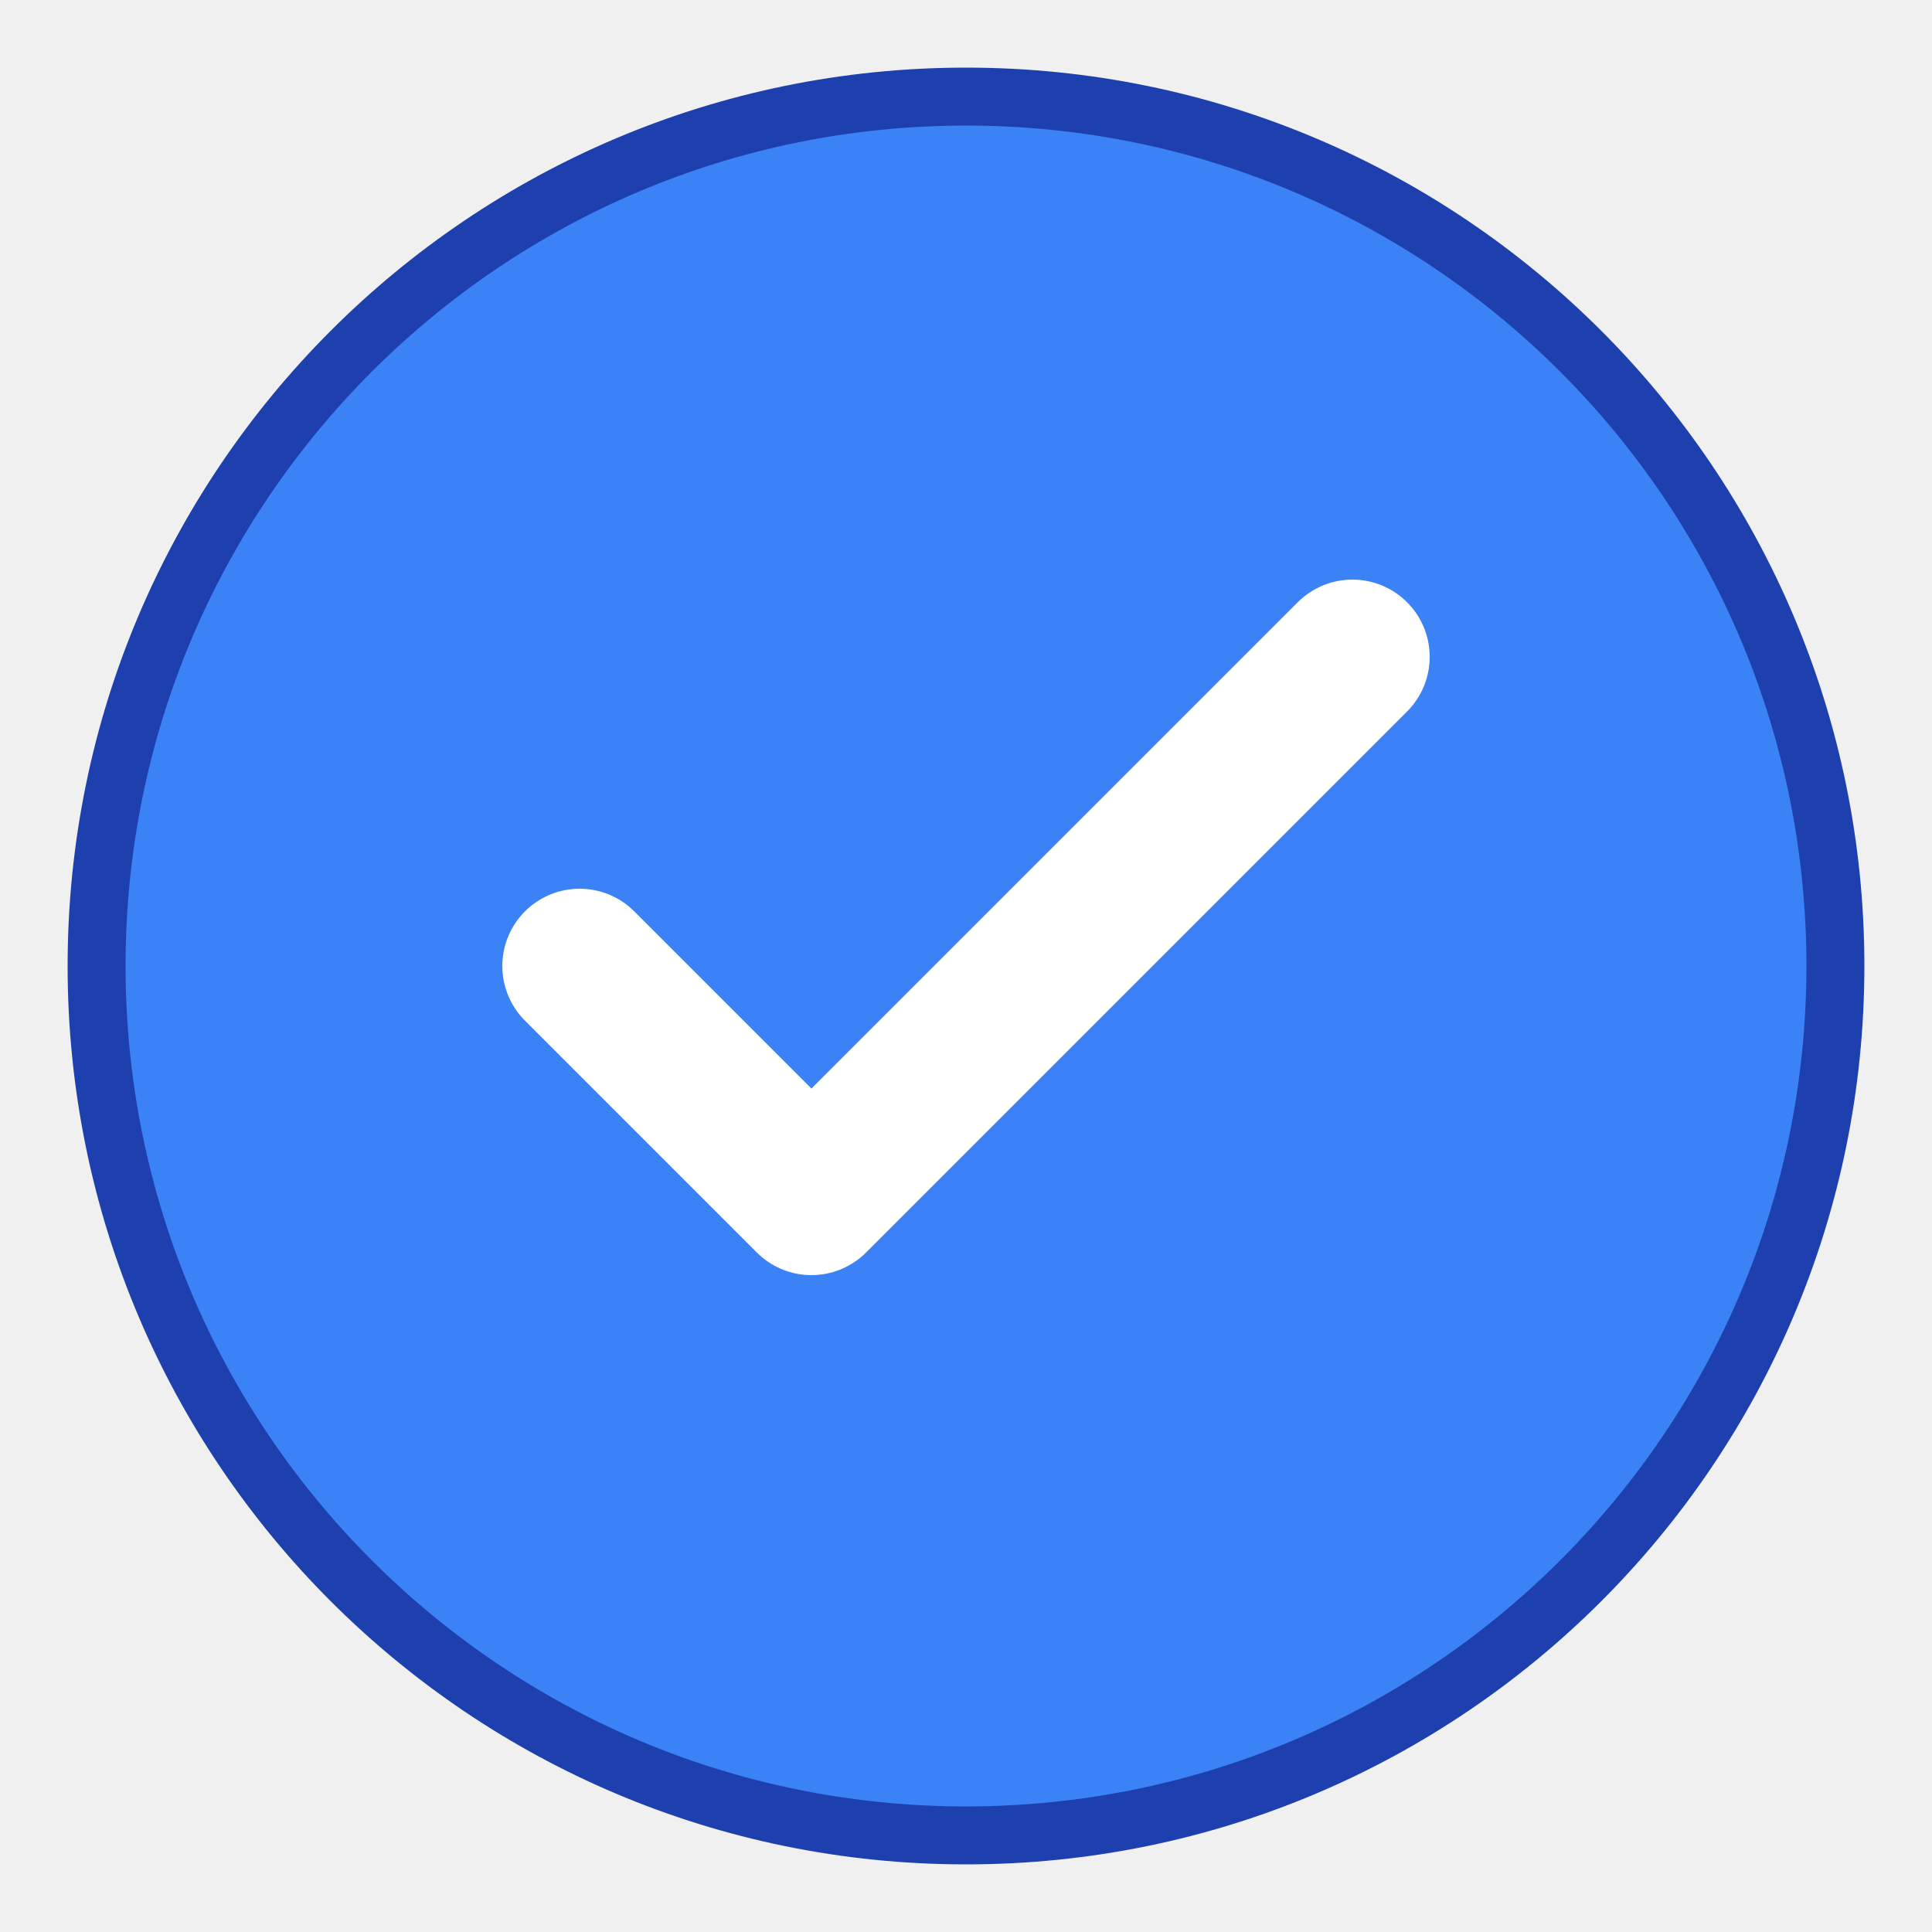
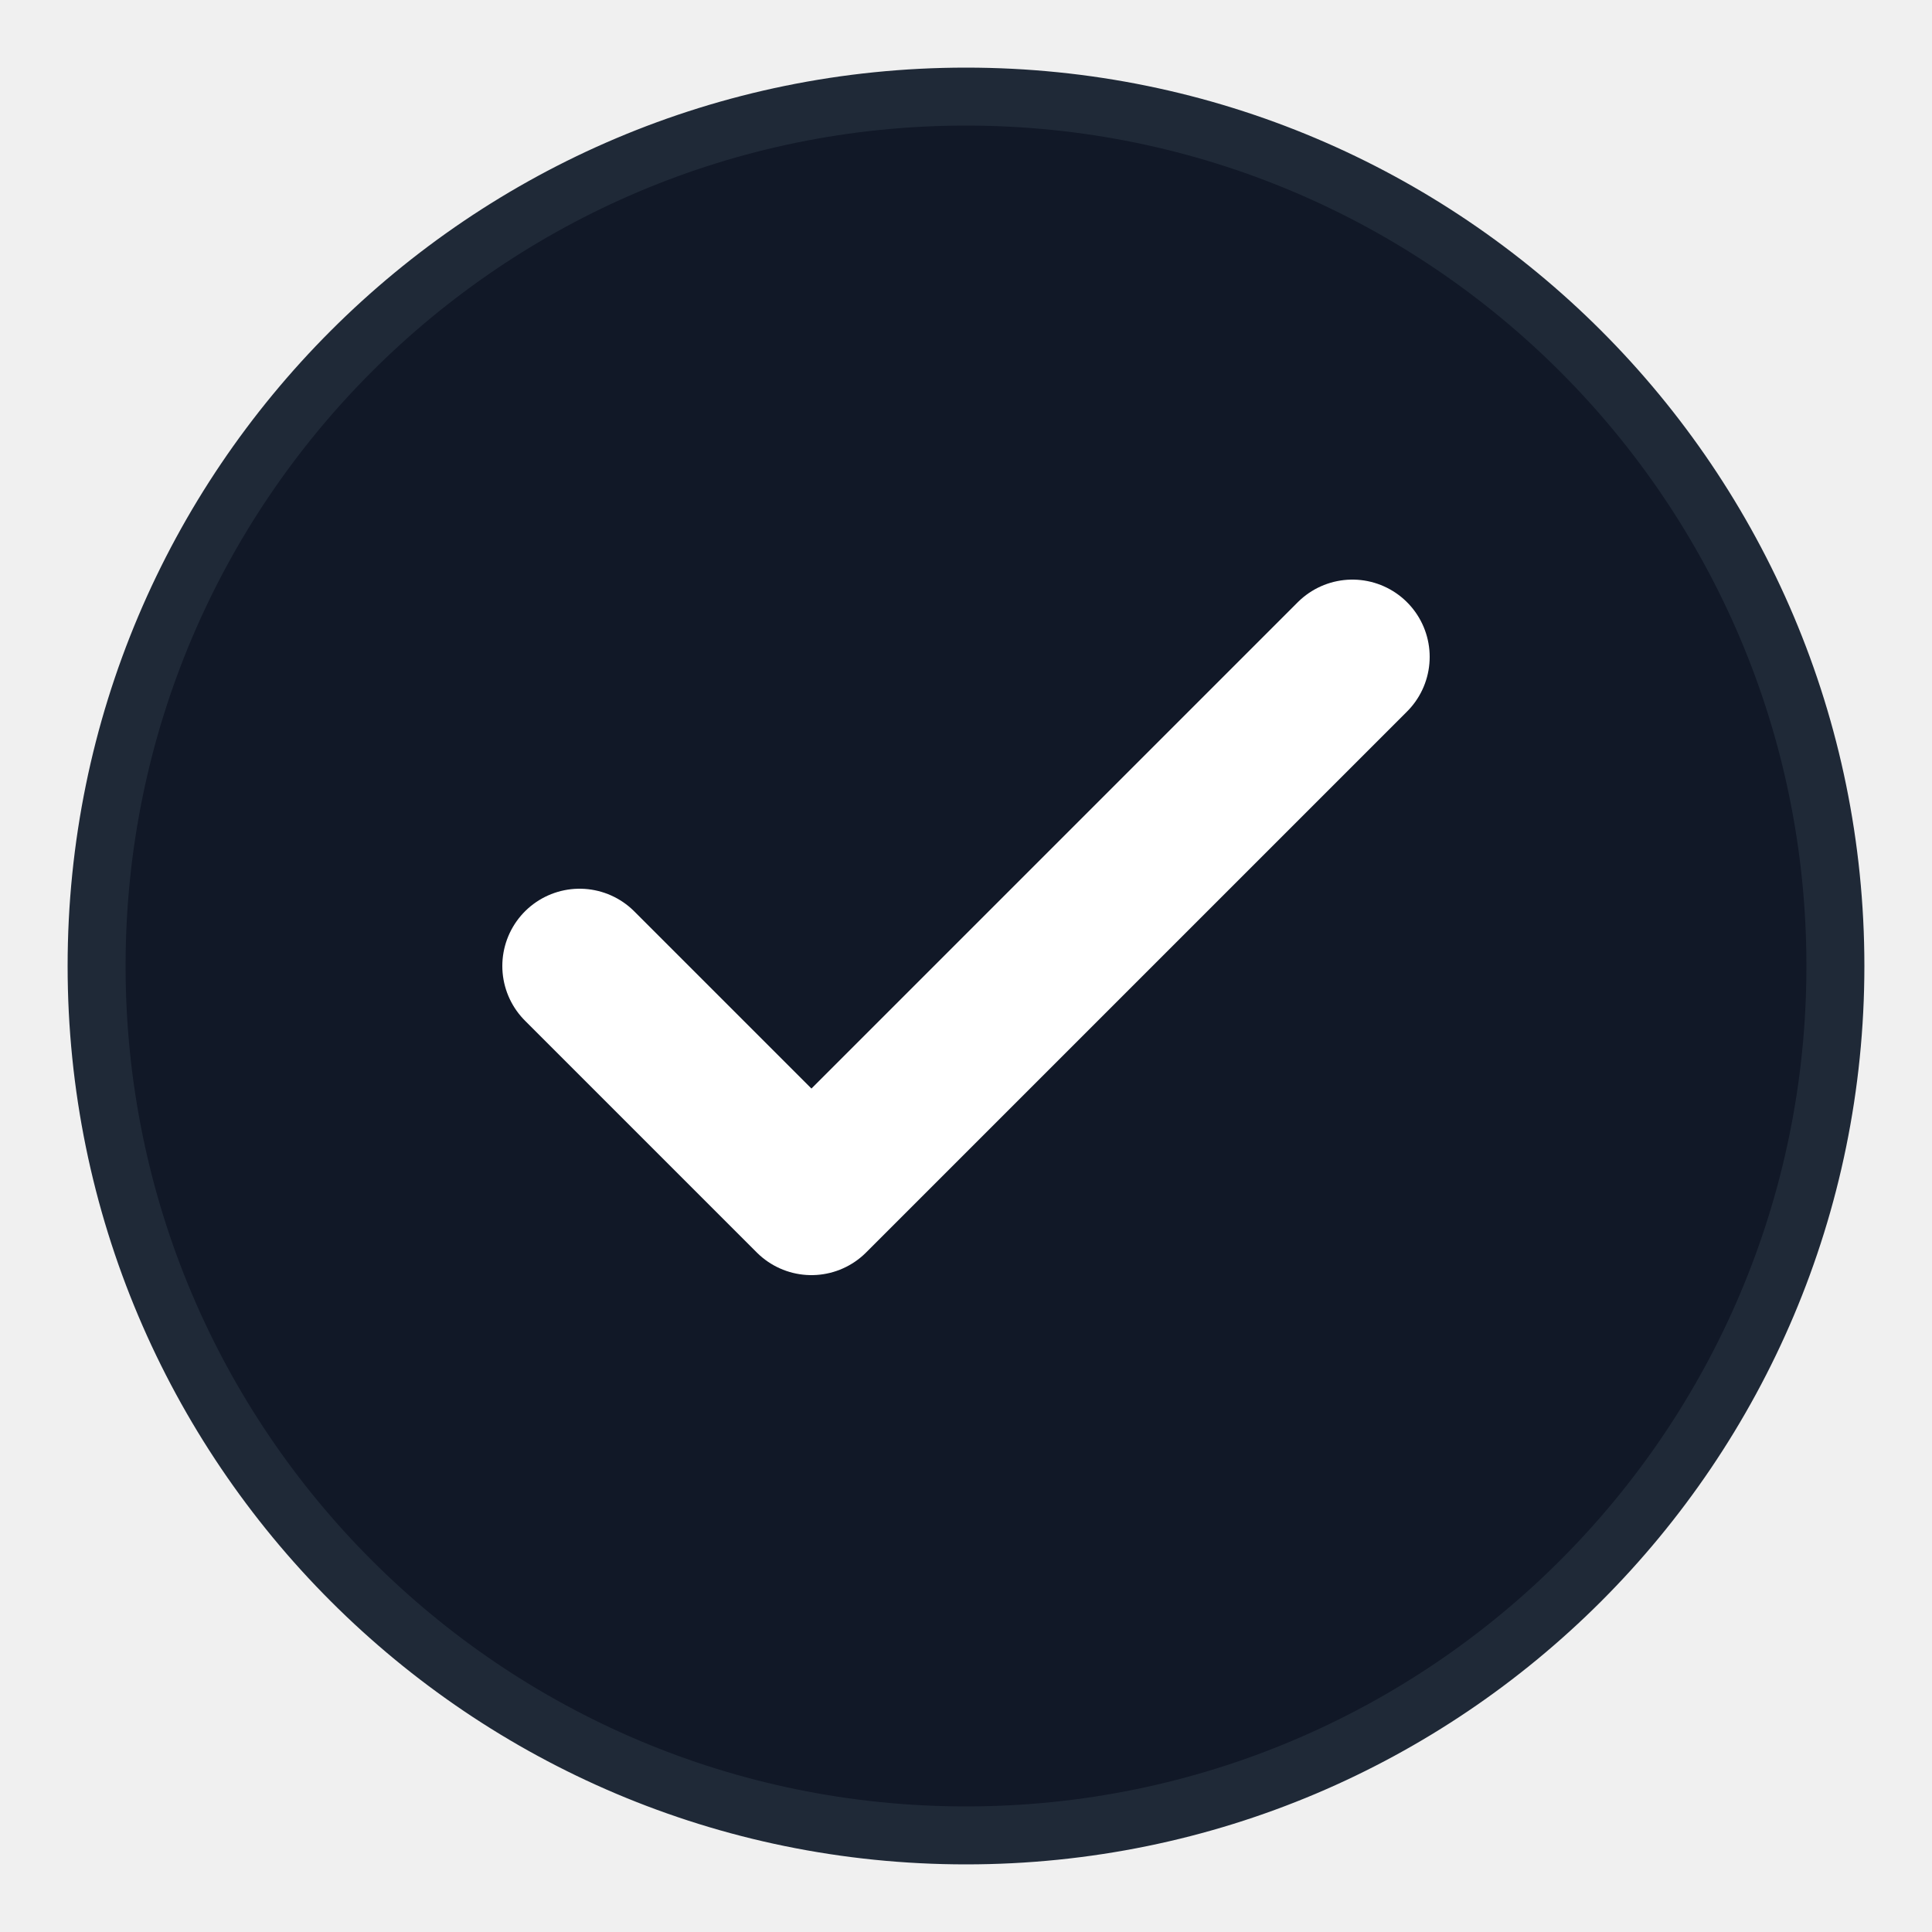
<svg xmlns="http://www.w3.org/2000/svg" viewBox="0 0 100 100">
-   <circle cx="50" cy="50" r="45" fill="#3b82f6" stroke="#1e40af" stroke-width="3" />
+   <circle cx="50" cy="50" r="45" fill="#111827" stroke="#1f2937" stroke-width="3" />
  <path d="M 30 50 L 42 62 L 70 34" stroke="white" stroke-width="8" stroke-linecap="round" stroke-linejoin="round" fill="none" />
</svg>
